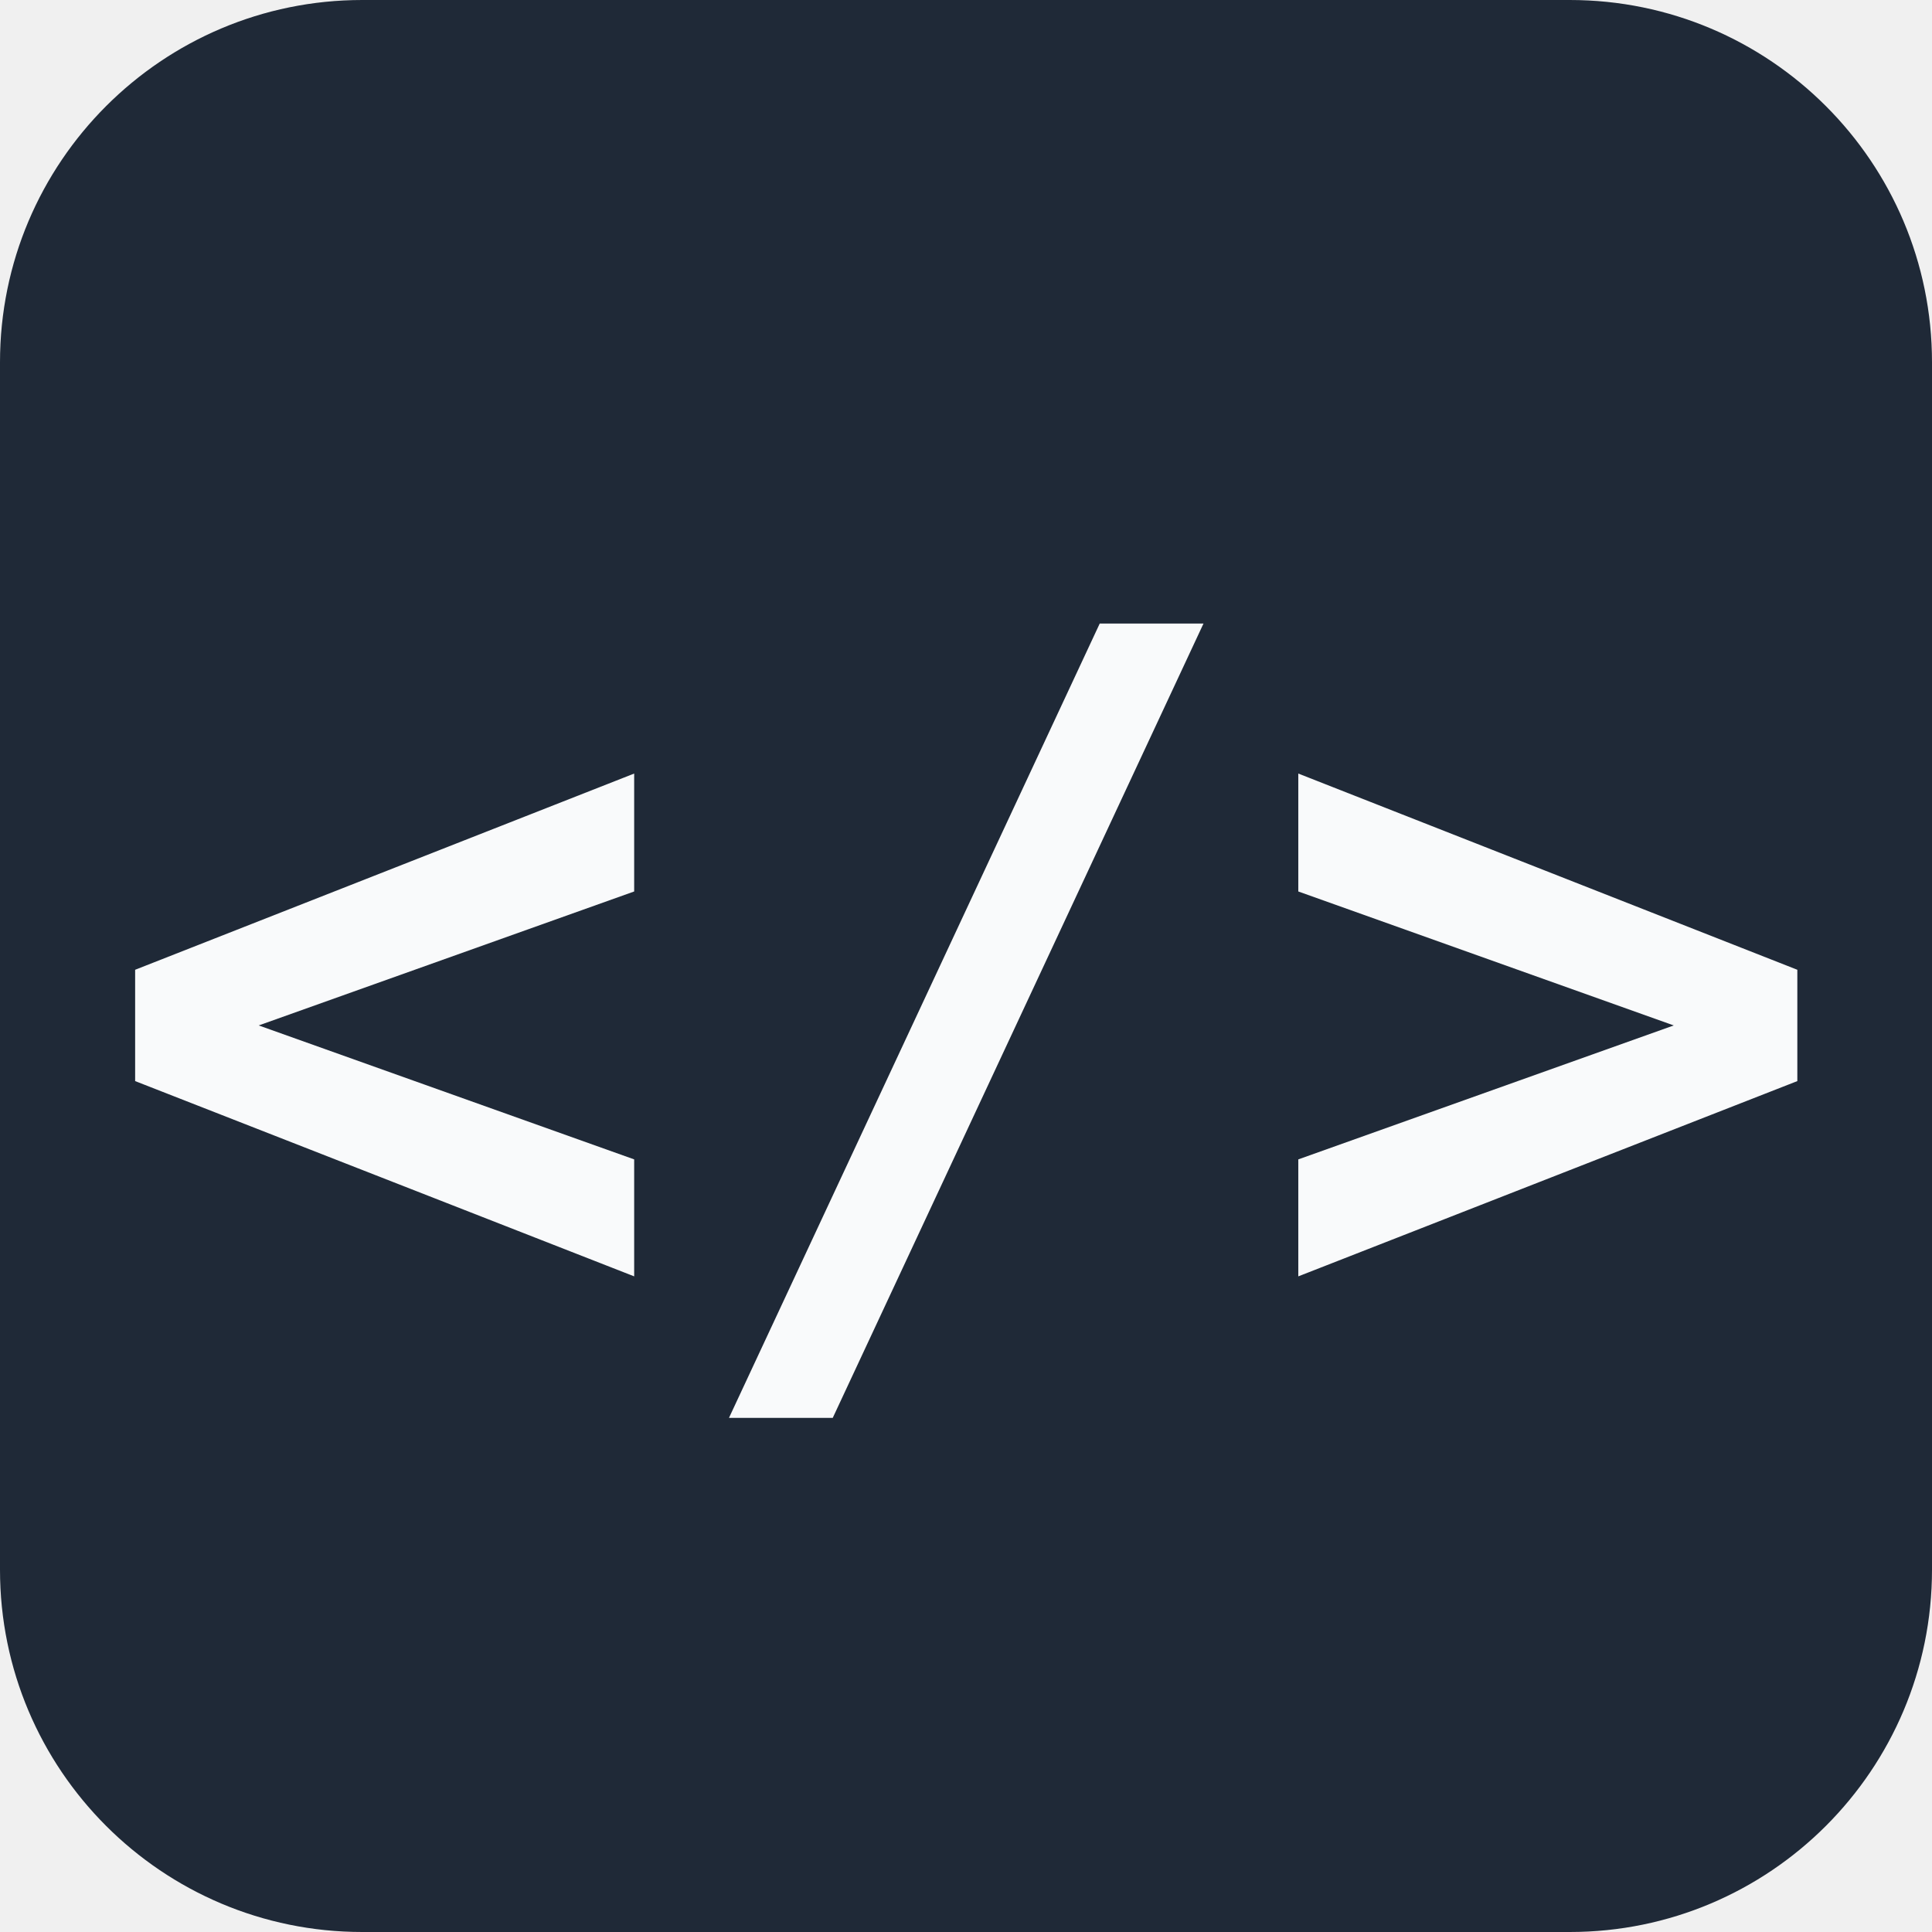
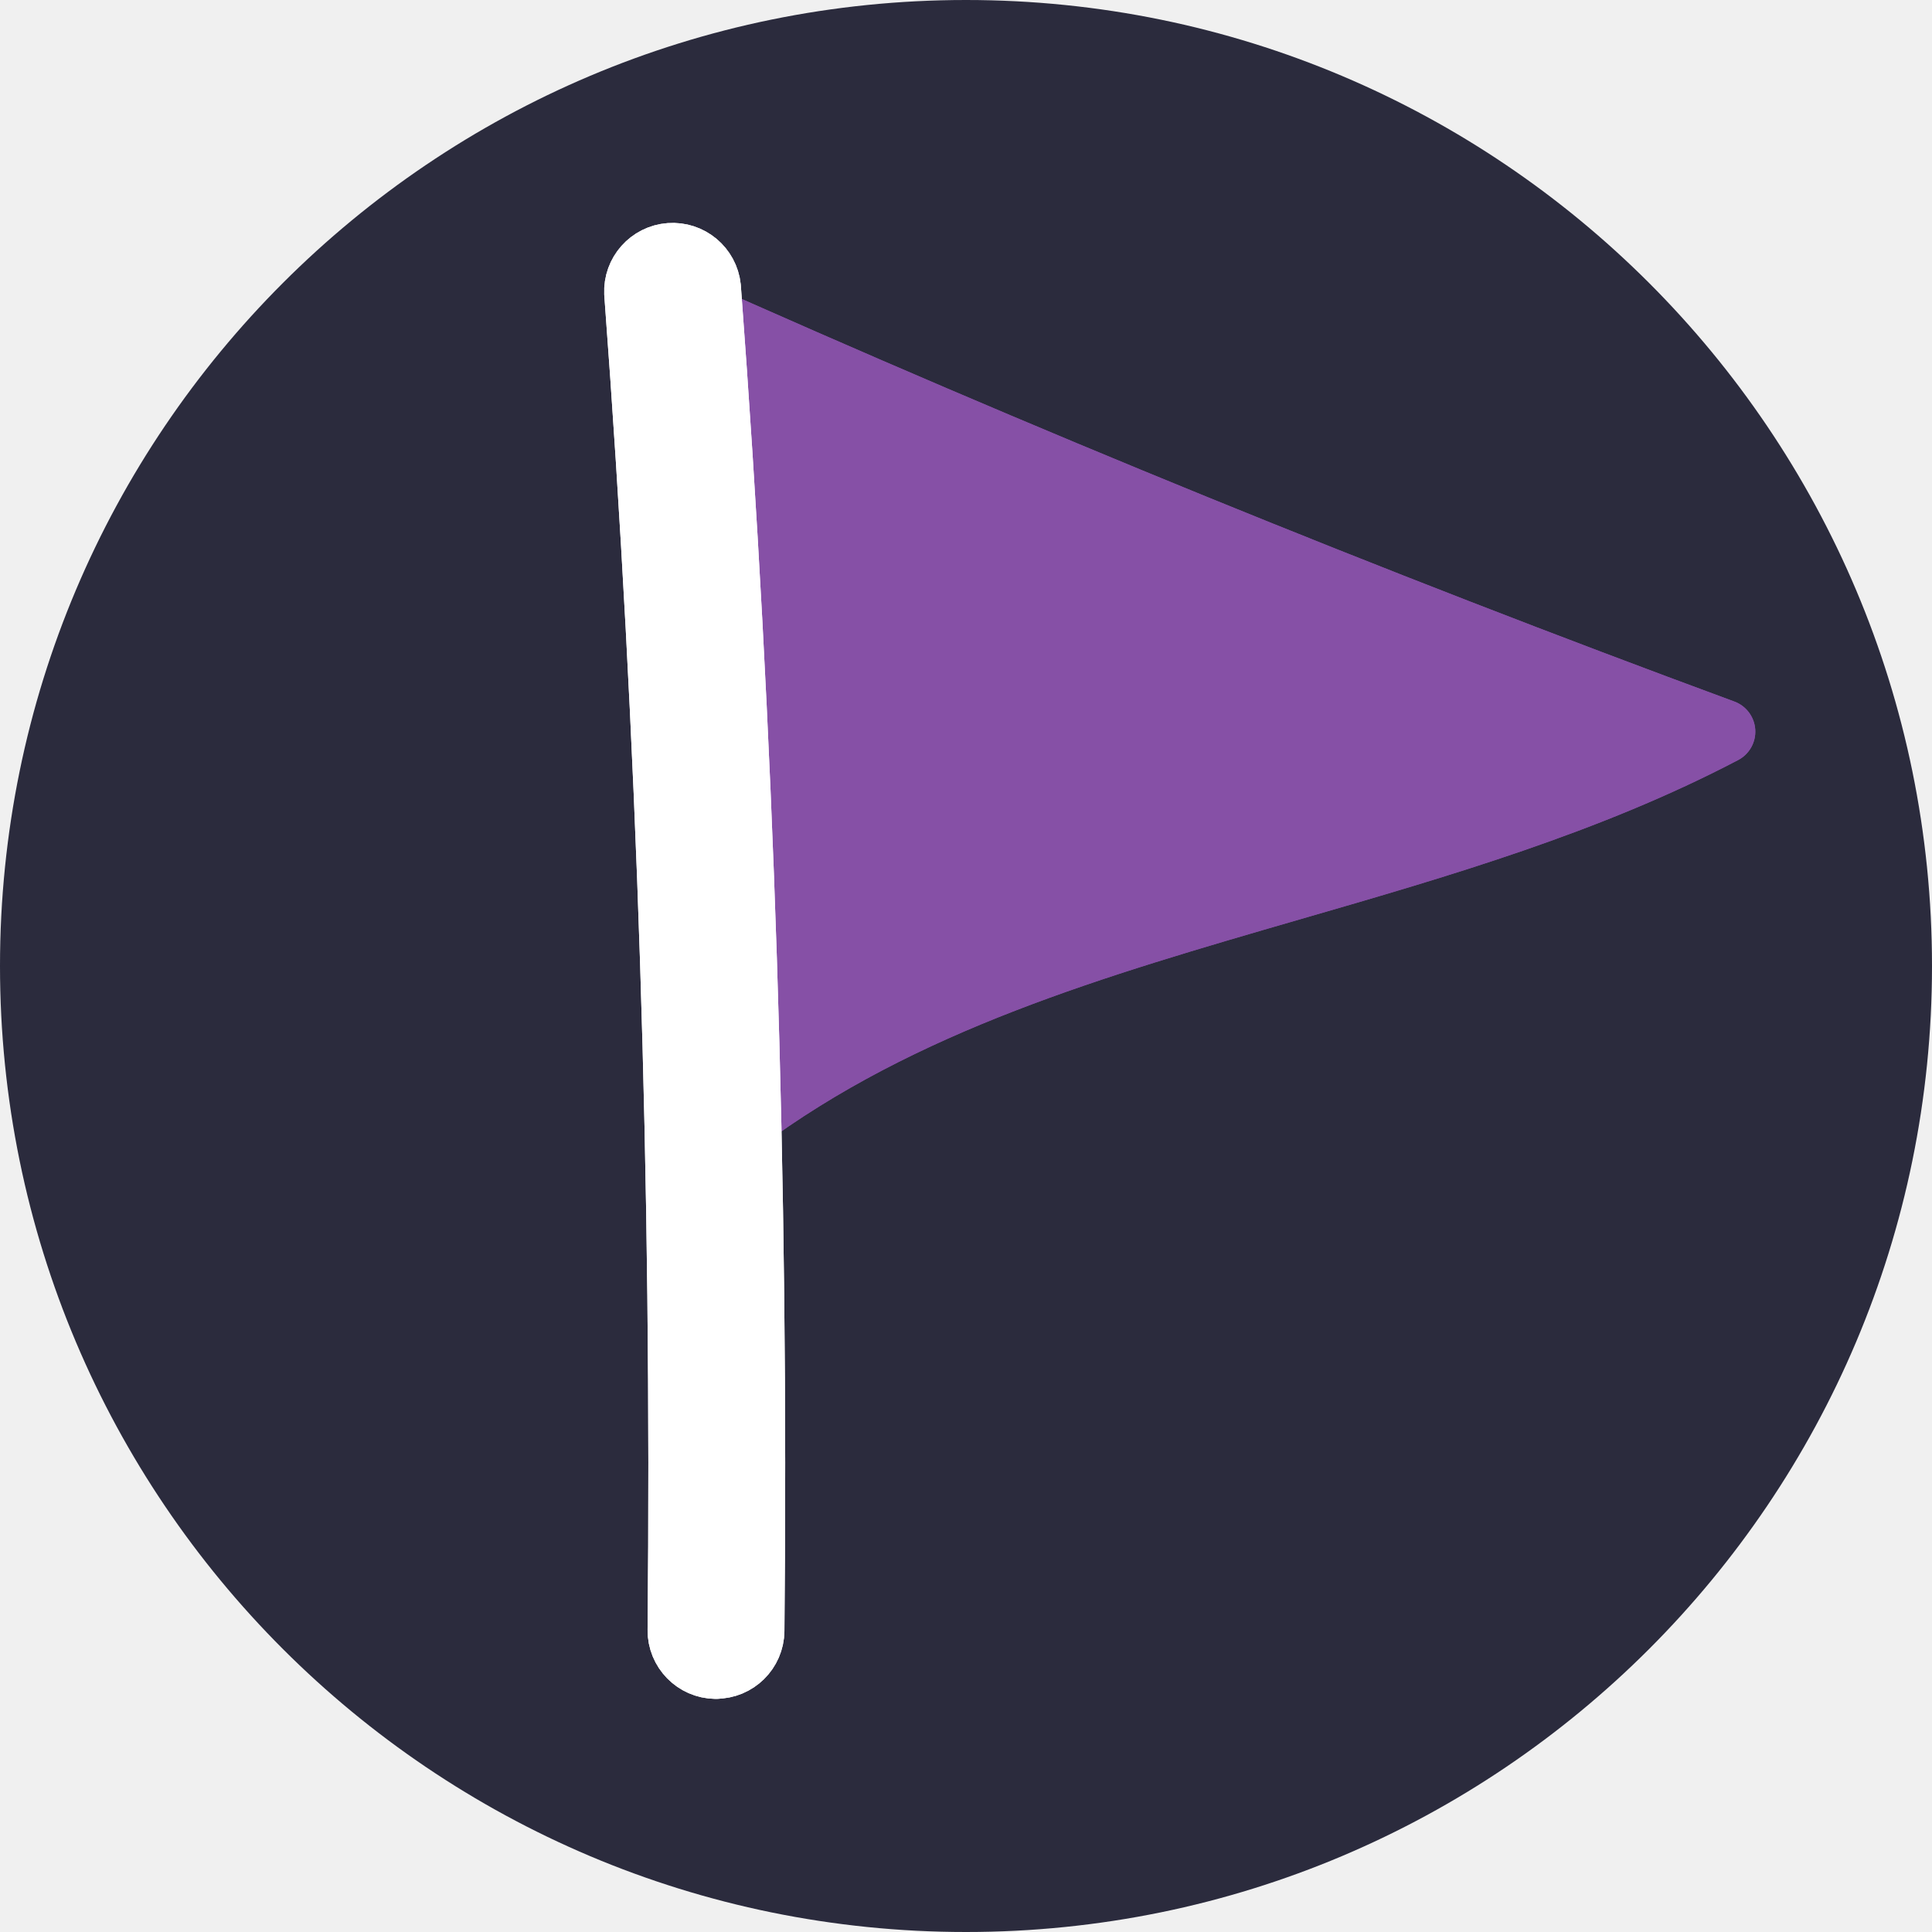
- <svg xmlns="http://www.w3.org/2000/svg" viewBox="0 0 32 32">
-   <rect width="32" height="32" rx="6" fill="#1f2937" />
-   <text x="16" y="22" font-family="monospace" font-size="16" font-weight="700" text-anchor="middle" fill="#f9fafb">&lt;/&gt;</text>
+ <svg xmlns="http://www.w3.org/2000/svg" viewBox="26 111 64 64">
+   <style>.c{fill:#2b2b3d}.m{fill:#fff;stroke:#fff;stroke-width:2.4;stroke-linejoin:round}.b{fill:#8650a6}@media (prefers-color-scheme:dark){.c{fill:#fff}.m{fill:#2b2b3d;stroke:#2b2b3d}.b{fill:#693d84}}</style>
+   <circle cx="58" cy="143" r="32" class="c" />
+   <path d="M48.336 121.078a554 554 0 0 0 34.742 14.156c-10.383 5.453-23.148 5.918-32.562 12.914.336-9.394-.516-18.828-2.18-27.074Zm0 0" class="b" />
+   <path d="M50.516 149.21a1.06 1.06 0 0 1-1.063-1.1c.317-8.965-.43-18.243-2.16-26.825a1.066 1.066 0 0 1 1.48-1.183 554 554 0 0 0 34.676 14.136 1.063 1.063 0 0 1 .125 1.942c-4.566 2.394-9.605 3.855-14.48 5.265-6.551 1.899-12.739 3.688-17.942 7.559-.187.14-.41.21-.636.21Zm-.75-26.331c1.367 7.492 2.007 15.433 1.87 23.203 5.141-3.289 11.09-5.012 16.864-6.684 3.98-1.152 8.074-2.335 11.867-4.03a559 559 0 0 1-30.601-12.49m0 0" class="b" />
+   <path d="M48.336 121.078a554 554 0 0 0 34.742 14.156c-10.383 5.453-23.148 5.918-32.562 12.914.336-9.394-.516-18.828-2.18-27.074Zm0 0" class="b" />
+   <path d="M50.516 149.21a1.06 1.06 0 0 1-1.063-1.1c.317-8.965-.43-18.243-2.16-26.825a1.066 1.066 0 0 1 1.48-1.183 554 554 0 0 0 34.676 14.136 1.063 1.063 0 0 1 .125 1.942c-4.566 2.394-9.605 3.855-14.48 5.265-6.551 1.899-12.739 3.688-17.942 7.559-.187.14-.41.21-.636.21Zm-.75-26.331c1.367 7.492 2.007 15.433 1.87 23.203 5.141-3.289 11.09-5.012 16.864-6.684 3.98-1.152 8.074-2.335 11.867-4.03a559 559 0 0 1-30.601-12.49m0 0" class="b" />
+   <path d="M42.719 166.078h-.012A1.07 1.07 0 0 1 41.652 165a524 524 0 0 0-1.437-44.3 1.068 1.068 0 0 1 2.129-.16 526 526 0 0 1 1.441 44.483 1.065 1.065 0 0 1-1.066 1.051Zm0 0" class="m" transform="translate(7)" />
+   <path d="M42.719 166.078h-.012A1.07 1.07 0 0 1 41.652 165a524 524 0 0 0-1.437-44.3 1.068 1.068 0 0 1 2.129-.16 526 526 0 0 1 1.441 44.483 1.065 1.065 0 0 1-1.066 1.051Zm0 0" class="m" transform="translate(7)" />
</svg>
